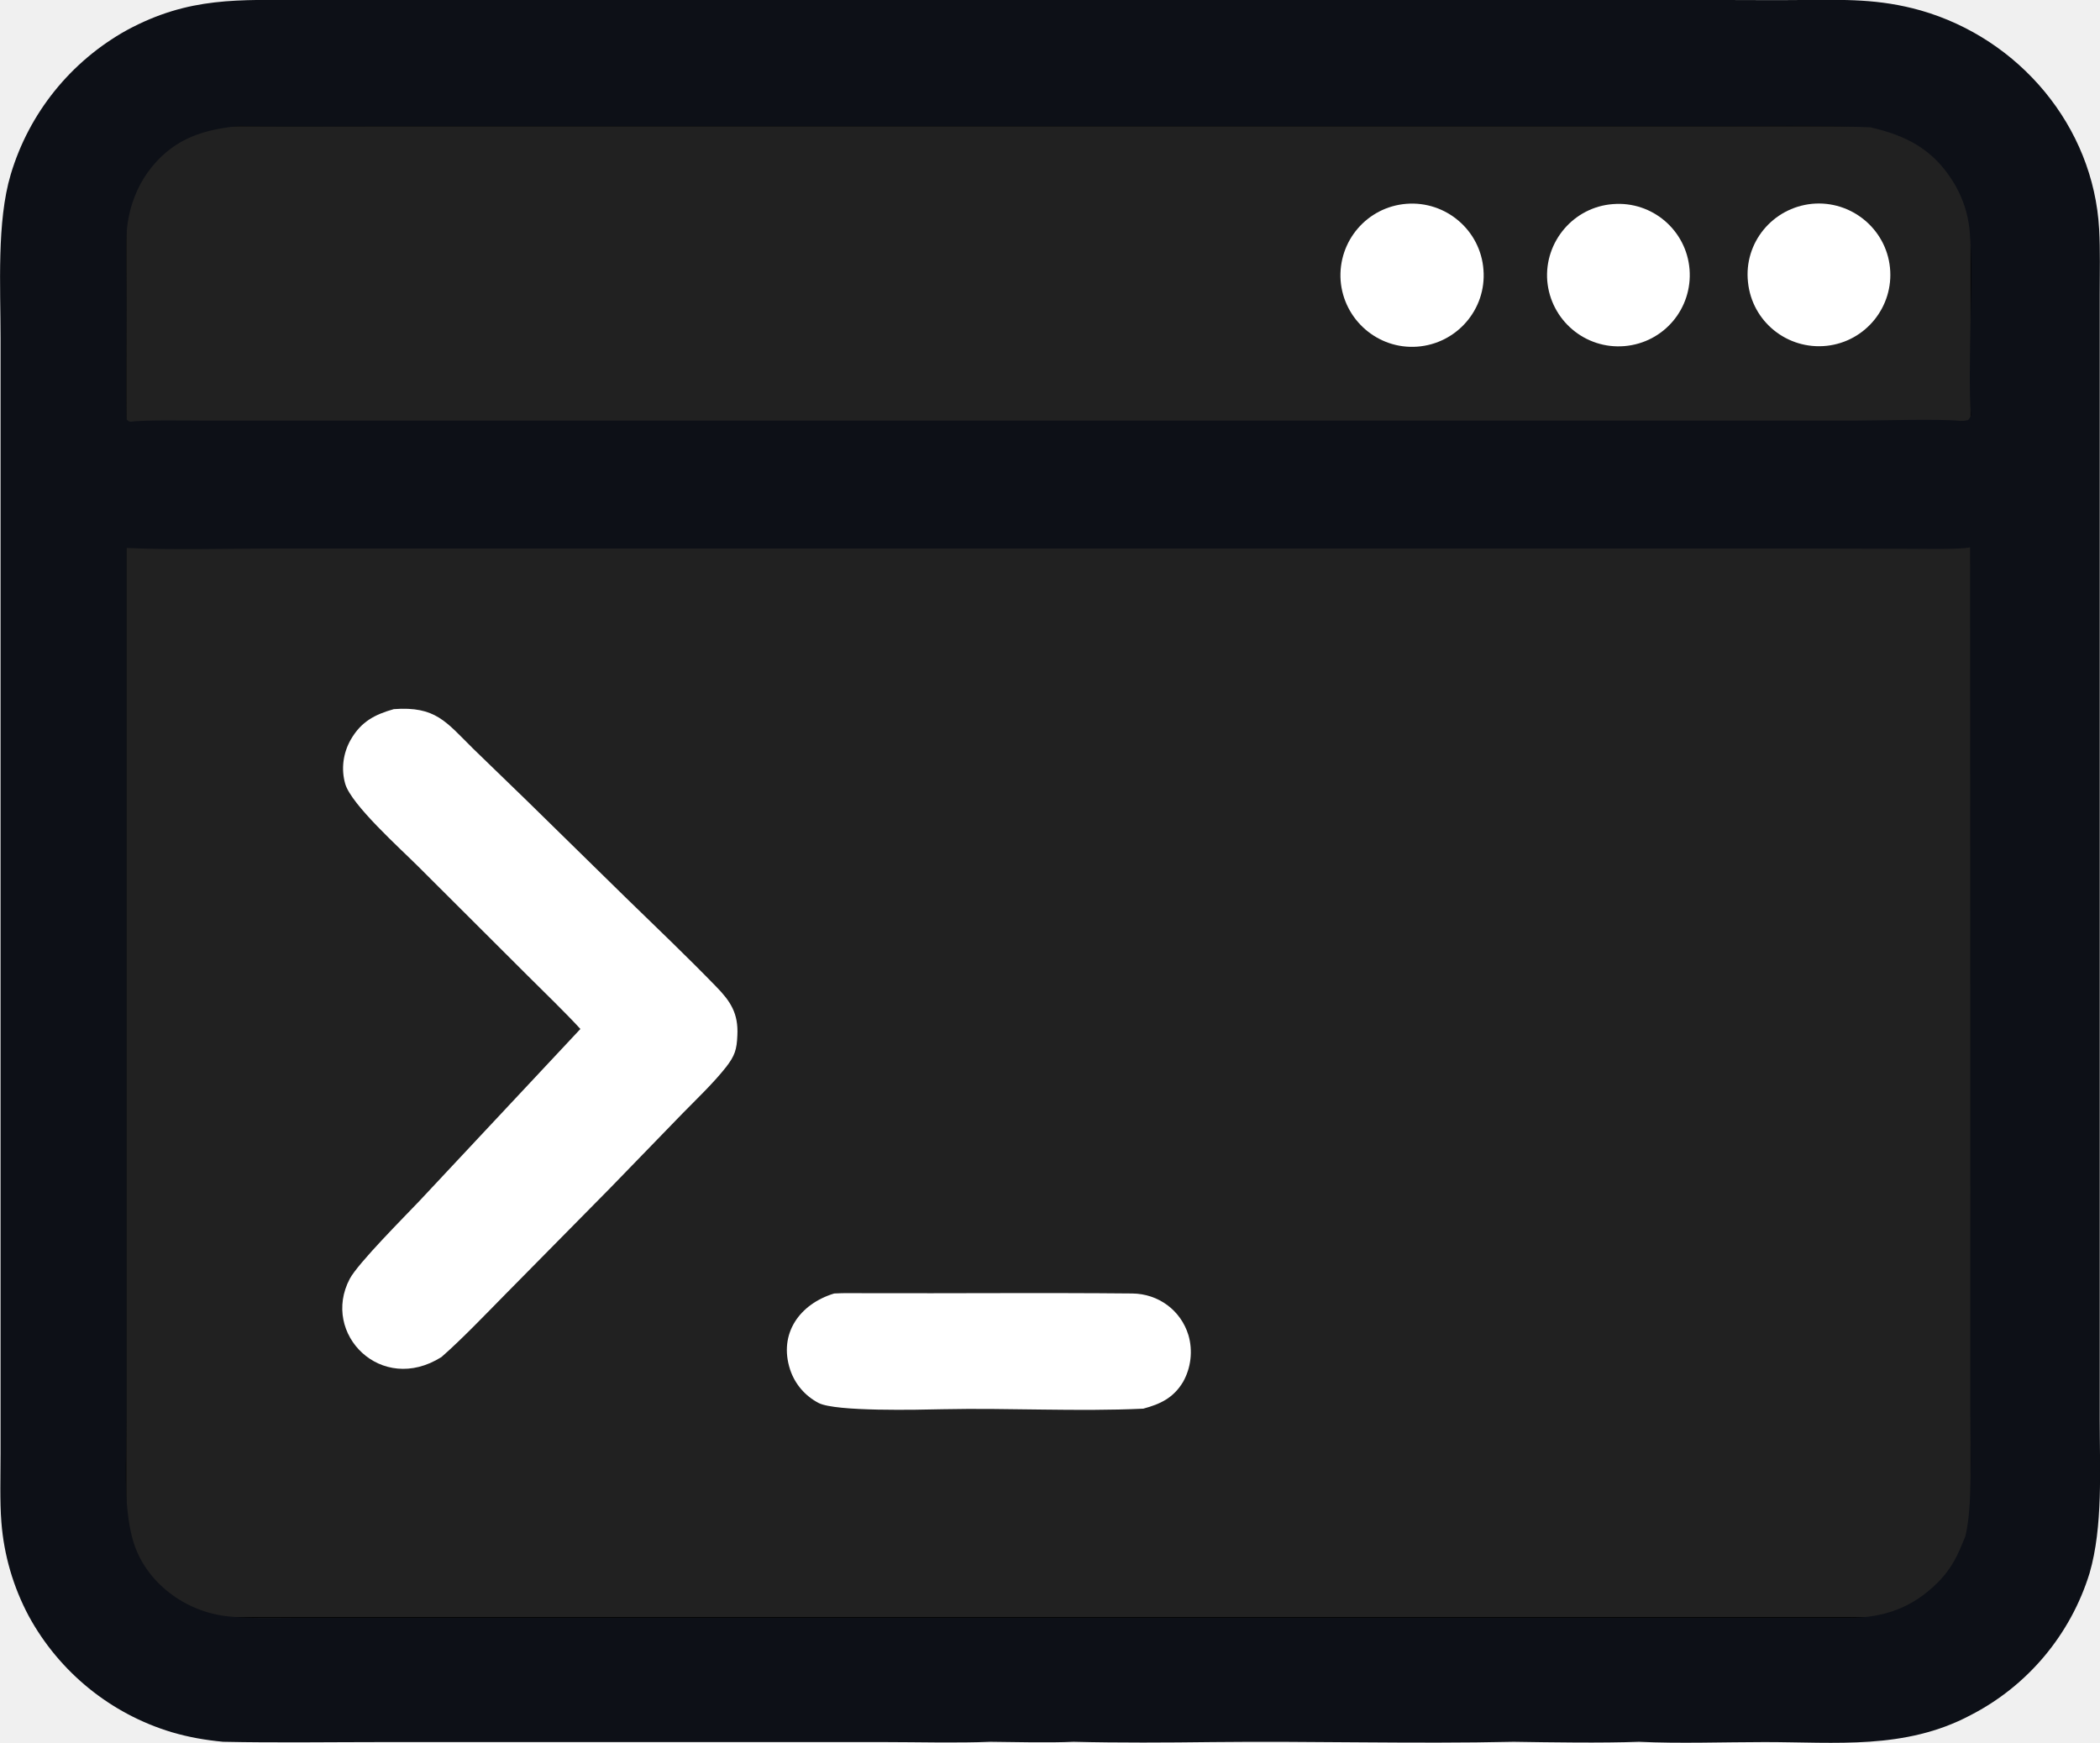
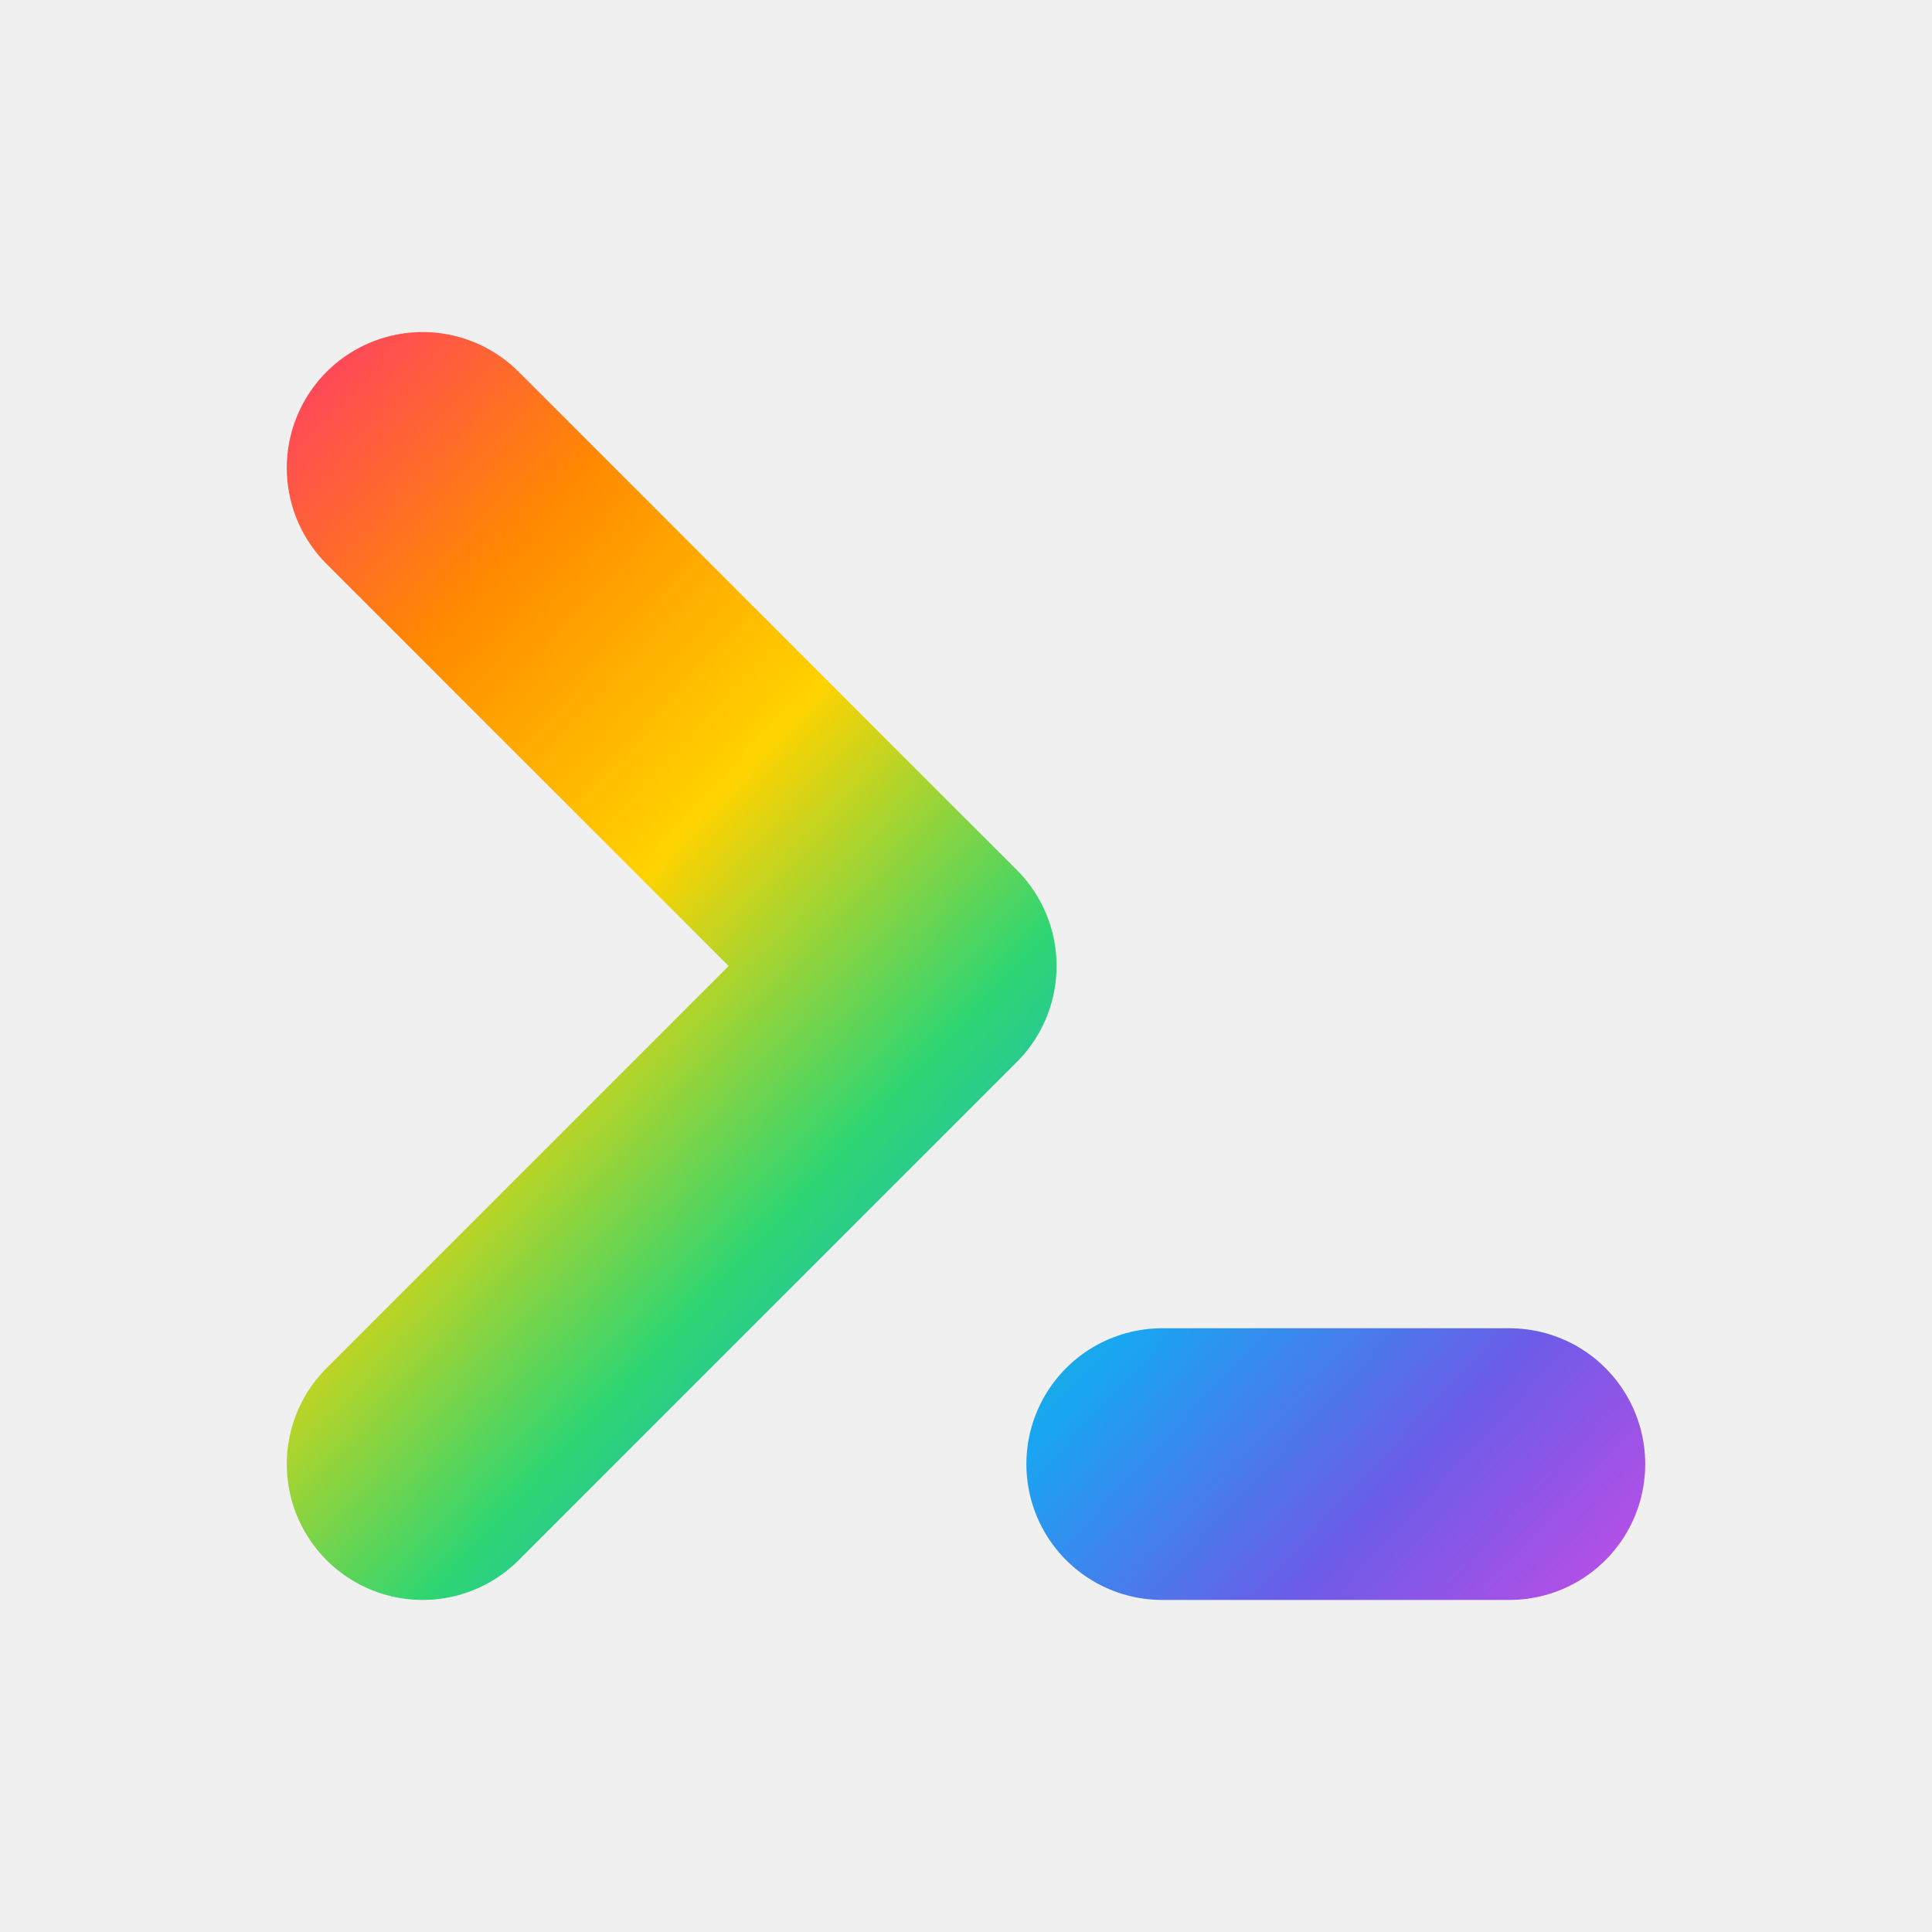
- <svg xmlns="http://www.w3.org/2000/svg" version="1.1" id="Livello_1" x="0px" y="0px" viewBox="0 0 743.9 617.4" style="enable-background:new 0 0 743.9 617.4;" xml:space="preserve">
-   <style type="text/css">
- 	.st0{fill:#212121;stroke:#000000;stroke-width:0.5;stroke-miterlimit:10;}
- 	.st1{fill:#0D1017;}
- 	.st2{fill:#FFFFFF;}
- </style>
-   <rect x="44.5" y="44.5" class="st0" width="653.8" height="528.6" />
-   <path class="st1" d="M743.8,503l0-56.5l0-174.7l0-126.1l0-41.6c0-7.6,0.2-15.4-0.2-22.9c-2-36.5-28.3-67.5-63.2-77.5  c-14.9-4.2-27-3.8-42.2-3.7c-9,0.1-18.1,0-27.1,0l-71.9,0l-248.5,0l-138.7,0l-43.5,0c-24,0-41.4-1.3-63.6,10.7  C25.1,21.7,10.3,40,3.8,61.8c-5,16.7-3.6,39.9-3.6,57.9l0,54.7l0,170.5l0,128.1l0,41.9c0,7.5-0.3,17,0.3,24.4  c0.9,11.6,4.2,22.9,9.7,33.2c10.8,19.8,29,34.6,50.6,41.1c6.1,1.8,11.9,2.8,18.2,3.4c18.7,0.4,38.3,0.1,57.1,0.1h101.3l75.5,0  c11.8,0,26.5,0.4,37.9-0.1c8.9,0.1,20.9,0.4,29.5,0c16.1,0.4,32.9,0.3,49.1,0.1c35.5-0.4,71.3,0.7,106.8-0.1  c13.1,0.2,31.3,0.5,44.4,0c14.2,0.7,30.1,0.1,44.5,0.1c25.3,0,49.7,2.8,72.9-9.5c20.3-10.4,35.5-28.6,42.2-50.3  C745,540.8,743.8,520.4,743.8,503z M696.2,544.2c-2.7,6.7-4.6,11.2-9.9,16.5c-8.8,8.8-19,12.4-31.3,12.4c-42.1,0-84.3,0-126.4,0  l-257.1,0l-127.6,0l-39.1,0c-7.8,0-16.3,0.3-23.8-0.5c-15.3-1.5-29.8-12.1-34-27.3c-3.5-12.5-2.2-29-2.2-42.2l0-70.1l0-238.9  c16,0.8,36.9,0.2,53.2,0.2l95.2,0l293.3,0l150.7,0l39.7,0.1c4.7,0,16.8,0.3,21-0.5l0.1,246.4l0,61.4  C698,513.1,698.8,534,696.2,544.2z M698.2,146.9c0,0.6-0.6,1.4-1,1.9c-1.3,0.3-1.6,0.3-2.9,0.3c-7.2-0.8-29.1-0.1-37.2-0.1l-78.4,0  l-257,0l-196.4,0l-53,0c-5.4,0-21.6-0.3-26,0.4c-1.1-0.3-0.7-0.1-1.5-0.9c-0.3-18.1,0.2-36.3-0.1-54.5c-0.1-5.5-0.2-11.8,0.9-17.2  c1.3-6.5,4.1-12.7,8.3-17.8C62.3,48.8,72.5,45.8,85,44.6c17,0.4,34.8,0.1,51.9,0.1l91.9,0l282.7,0l93.5,0c18.7,0,39-0.4,57.6,0.4  c12.6,2.9,22,7.7,29.1,19c2.9,4.6,4.9,9.8,5.7,15.1C699.6,93,696.8,131,698.2,146.9z" />
-   <path class="st2" d="M139.5,251.2c14.8-1.1,18.5,4.5,28,13.9l19,18.4l35.1,34.4c10.7,10.4,21.6,20.8,32,31.5c5.2,5.3,8,9.6,7.6,17.4  c-0.2,5-0.9,7.2-4,11.2c-4.5,5.7-10.3,11.2-15.4,16.4L216,421l-37.2,37.7c-6.8,6.9-15.2,15.7-22.4,22c-21.3,13.5-42.8-8.2-32.5-27.7  c3-5.6,19.3-21.9,24.7-27.6l57-60.9c-5.4-5.9-12.9-13.1-18.6-18.8l-38.9-38.8c-6.4-6.4-23.6-21.8-25.8-29.2  c-1.5-5.2-0.8-10.8,1.9-15.6C127.9,255.6,132.8,253.1,139.5,251.2z" />
-   <path class="st2" d="M295.5,458.2c3.6-0.2,7.4-0.1,11-0.1c31.5,0.1,63.1-0.2,94.6,0.1c9.2,0.1,17.2,5.9,19.9,14.8  c1.6,5.5,0.9,11.5-1.9,16.5c-3.4,5.7-8.1,7.9-14.1,9.5c-23.2,1.1-47.7-0.3-71,0.2c-8.8,0.2-37.9,0.9-44-2.2  c-4.8-2.5-8.4-6.7-10.1-11.8C275.7,472.4,283.3,461.9,295.5,458.2z" />
-   <path class="st2" d="M498.2,72.2c14-1.1,26.3,9.4,27.3,23.4c1.1,14-9.5,26.2-23.5,27.2c-13.9,1-26-9.5-27.1-23.4  C473.9,85.4,484.3,73.3,498.2,72.2z" />
-   <path class="st2" d="M641.9,72.2c13.8-1.3,26.2,8.8,27.6,22.6c1.4,13.8-8.6,26.2-22.4,27.7c-14,1.5-26.5-8.6-27.9-22.6  C617.7,86,627.9,73.6,641.9,72.2z" />
-   <path class="st2" d="M571.4,72.3c13.9-1.1,26,9.3,27.1,23.1c1.1,13.9-9.1,26-23,27.2c-14,1.2-26.2-9.2-27.4-23.1  C547,85.6,557.5,73.3,571.4,72.3z" />
+ <svg xmlns="http://www.w3.org/2000/svg" version="1.1" viewBox="0 0 512 512">
+   <defs>
+     <linearGradient id="rainbow" gradientUnits="userSpaceOnUse" x1="76" y1="88" x2="436" y2="424">
+       <stop offset="0" stop-color="#FF3B6B" />
+       <stop offset="0.17" stop-color="#FF8A00" />
+       <stop offset="0.34" stop-color="#FFD300" />
+       <stop offset="0.52" stop-color="#2ED573" />
+       <stop offset="0.7" stop-color="#18A6F2" />
+       <stop offset="0.86" stop-color="#6C5CE7" />
+       <stop offset="1" stop-color="#C44CE6" />
+     </linearGradient>
+   </defs>
+   <path d="M112 124 L244 256 L112 388" fill="none" stroke="url(#rainbow)" stroke-width="72" stroke-linecap="round" stroke-linejoin="round" />
+   <line x1="308" y1="388" x2="400" y2="388" stroke="url(#rainbow)" stroke-width="72" stroke-linecap="round" />
</svg>
